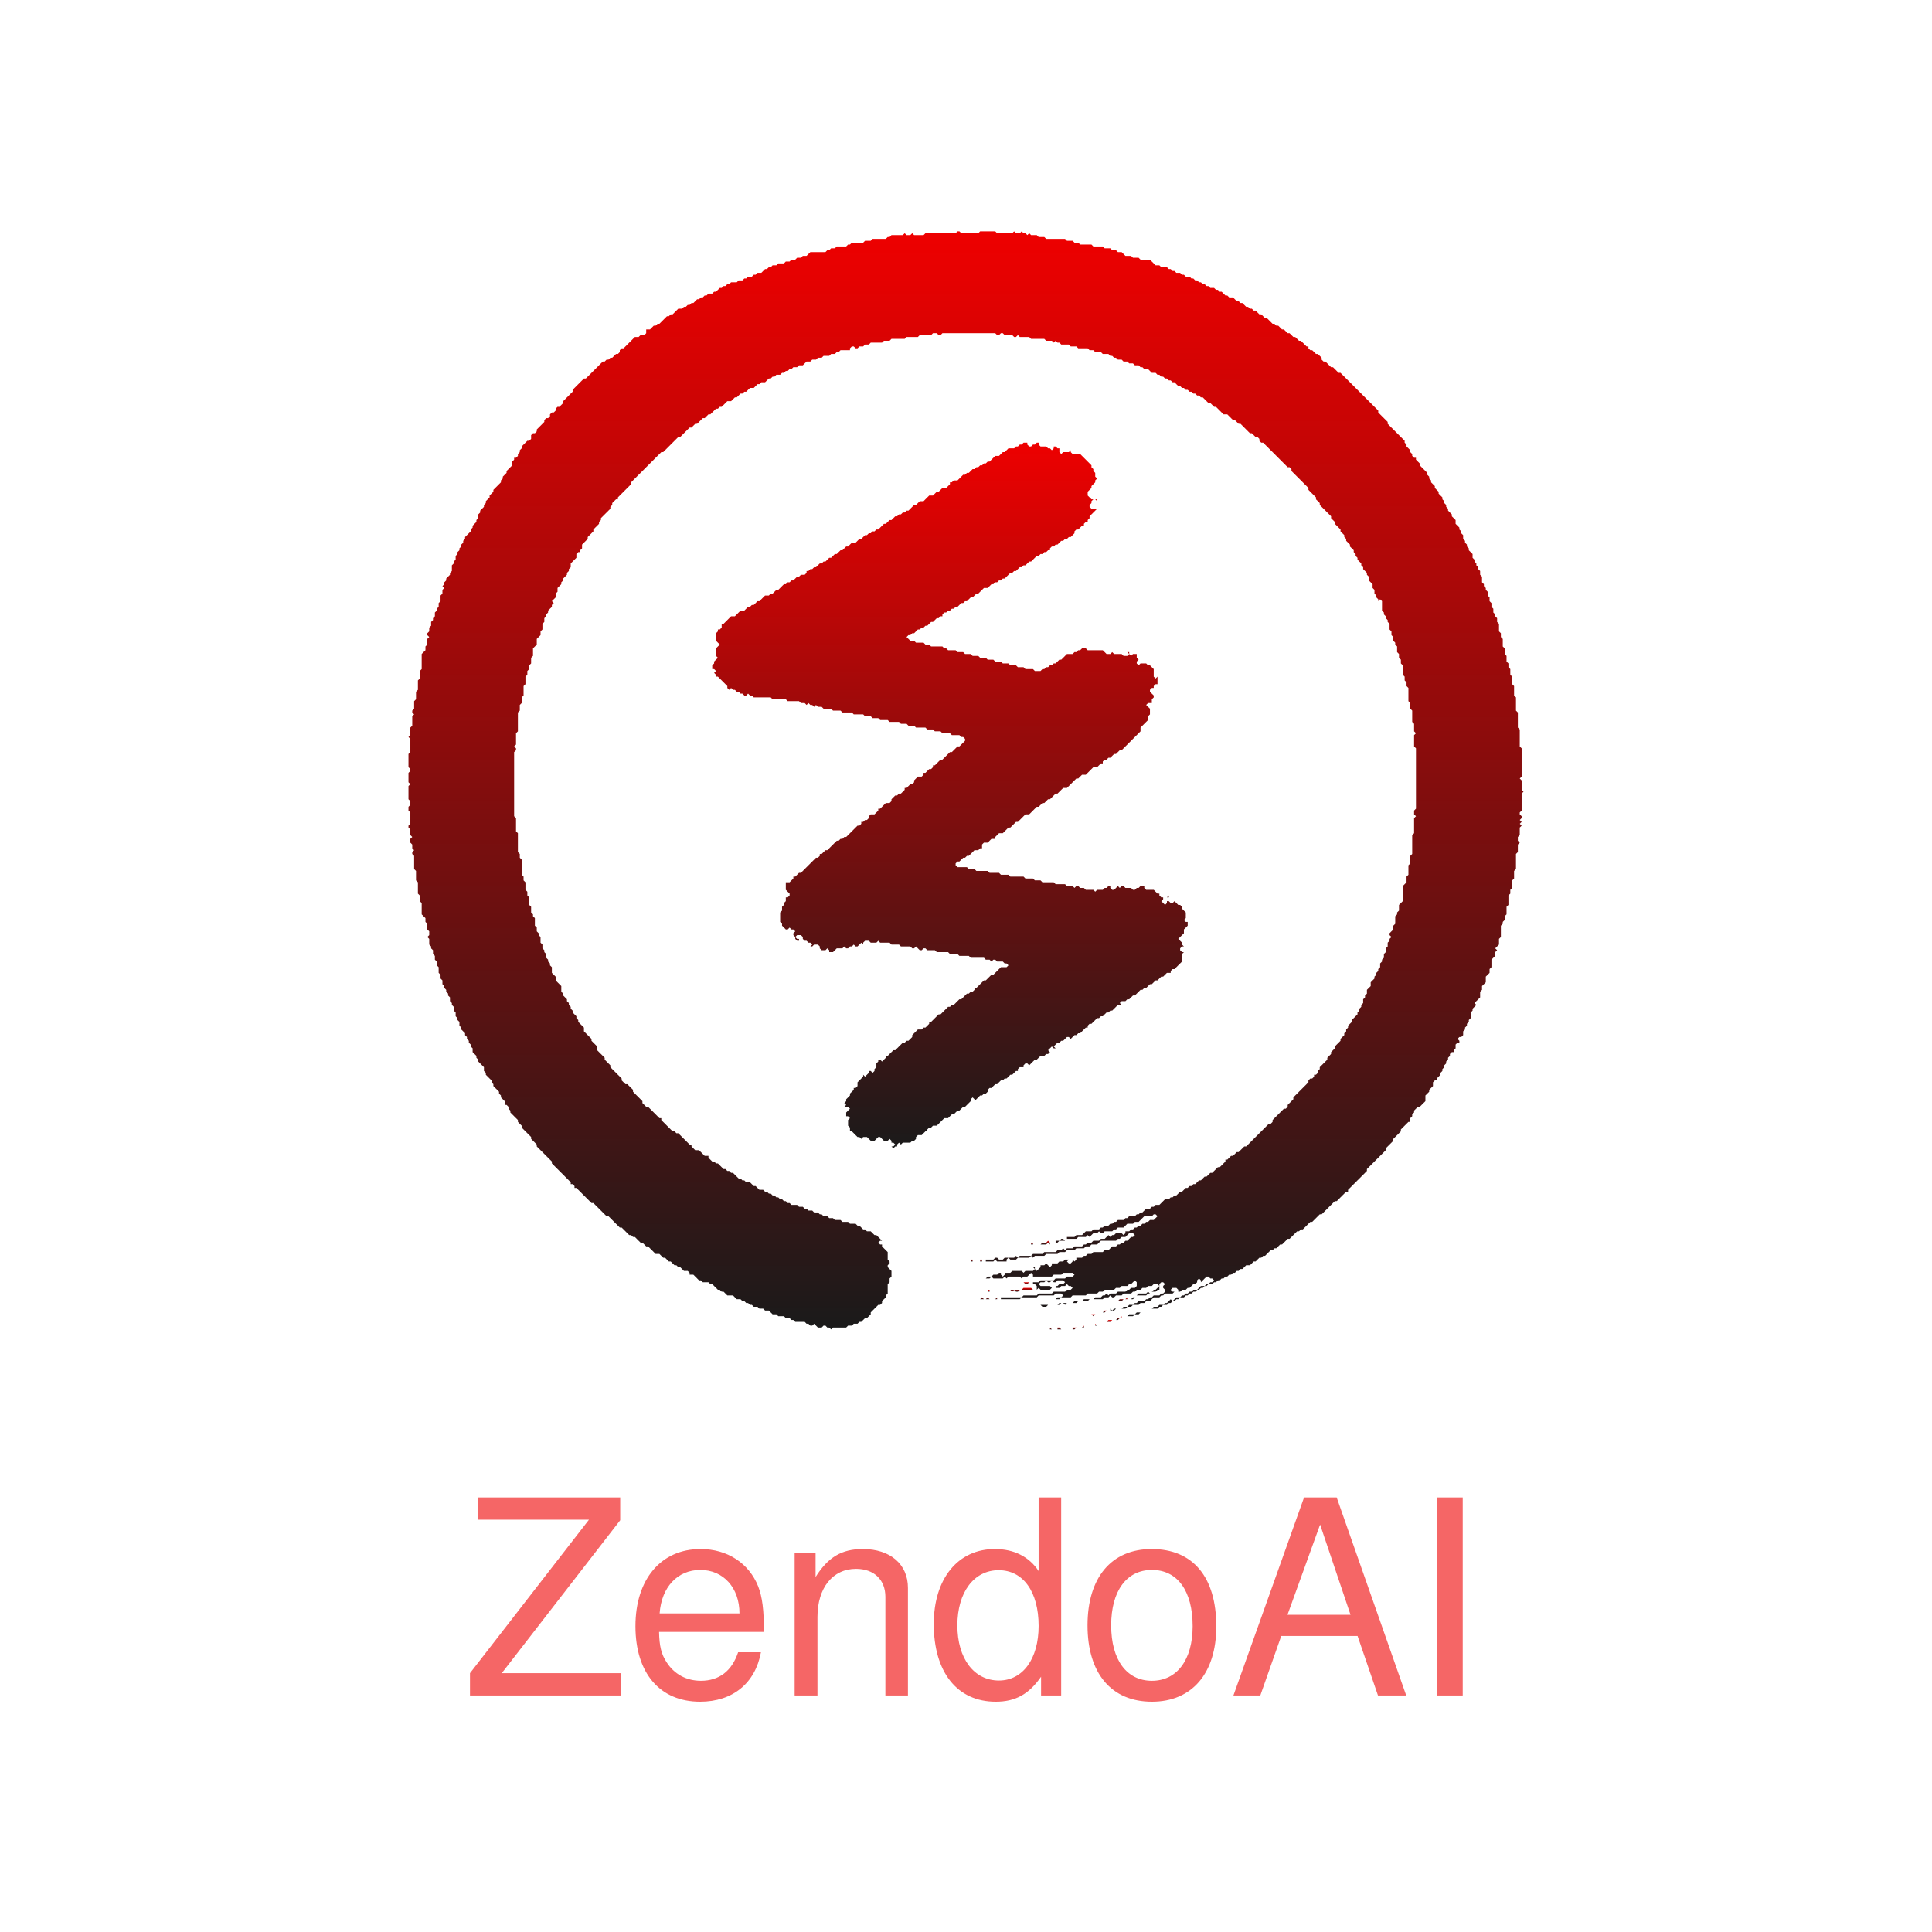
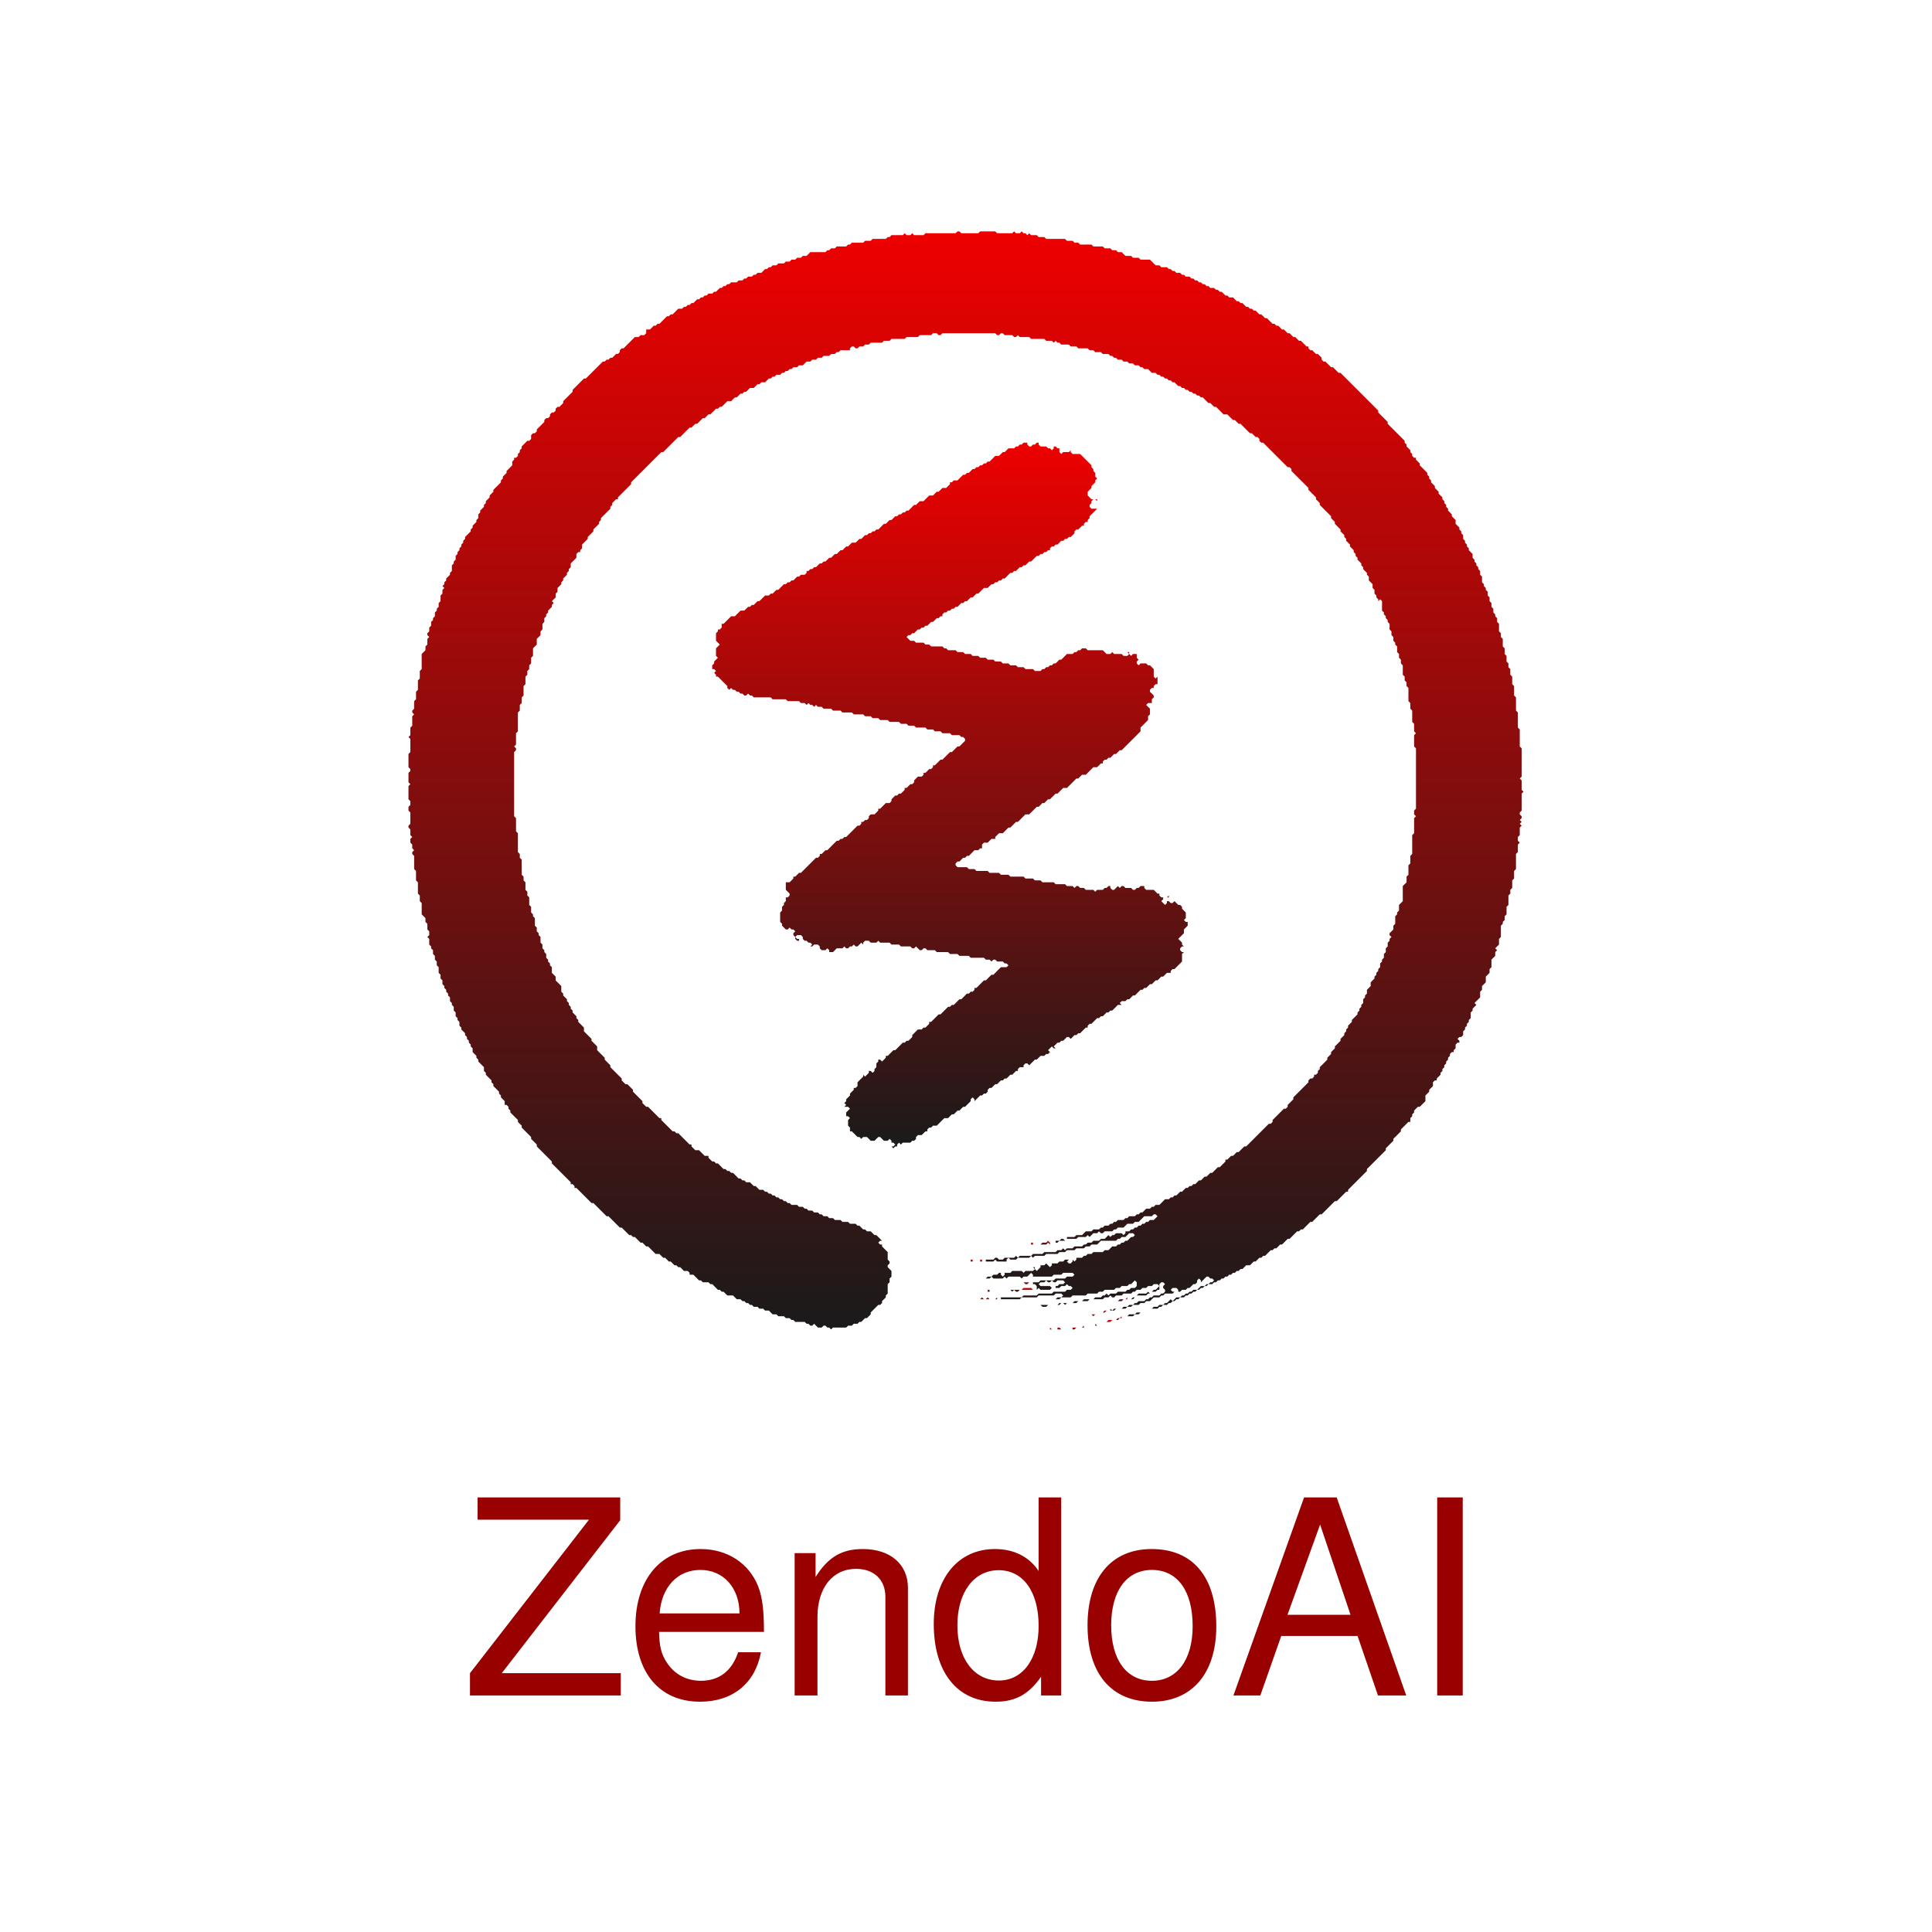
<svg xmlns="http://www.w3.org/2000/svg" xmlns:xlink="http://www.w3.org/1999/xlink" height="1024" version="1.2" width="1024" id="svg2328">
  <defs id="defs2282">
    <linearGradient id="grad1" x1="0" x2="0" y1="0" y2="1">
      <stop offset="0" stop-color="#ee0000" id="stop2277" />
      <stop offset="1" stop-color="#1a1a1a" id="stop2279" />
    </linearGradient>
    <linearGradient xlink:href="#grad1" id="linearGradient2473" x1="329.09" y1="1359.66" x2="329.09" y2="1361.392" gradientTransform="scale(1.732051,0.5773503)" gradientUnits="userSpaceOnUse" />
    <linearGradient xlink:href="#grad1" id="linearGradient2475" x1="397.394" y1="1110.158" x2="397.394" y2="1111.572" gradientTransform="scale(1.414214,0.7071068)" gradientUnits="userSpaceOnUse" />
    <linearGradient xlink:href="#grad1" id="linearGradient2477" x1="558" y1="785" x2="558" y2="786" gradientUnits="userSpaceOnUse" />
    <linearGradient xlink:href="#grad1" id="linearGradient2479" x1="575" y1="784" x2="575" y2="785" gradientUnits="userSpaceOnUse" />
    <linearGradient xlink:href="#grad1" id="linearGradient2481" x1="582" y1="783" x2="582" y2="784" gradientUnits="userSpaceOnUse" />
    <linearGradient xlink:href="#grad1" id="linearGradient2483" x1="337.75" y1="1352.732" x2="337.75" y2="1356.196" gradientTransform="scale(1.732051,0.5773503)" gradientUnits="userSpaceOnUse" />
    <linearGradient xlink:href="#grad1" id="linearGradient2485" x1="484.182" y1="954.076" x2="484.182" y2="956.526" gradientTransform="scale(1.224745,0.8164966)" gradientUnits="userSpaceOnUse" />
    <linearGradient xlink:href="#grad1" id="linearGradient2487" x1="410.122" y1="1100.258" x2="410.122" y2="1101.672" gradientTransform="scale(1.414214,0.7071068)" gradientUnits="userSpaceOnUse" />
    <linearGradient xlink:href="#grad1" id="linearGradient2489" x1="292" y1="1552" x2="292" y2="1554" gradientTransform="scale(2,0.5)" gradientUnits="userSpaceOnUse" />
    <linearGradient xlink:href="#grad1" id="linearGradient2491" x1="375.679" y1="1215.896" x2="375.679" y2="1219.058" gradientTransform="scale(1.581139,0.6324555)" gradientUnits="userSpaceOnUse" />
    <linearGradient xlink:href="#grad1" id="linearGradient2493" x1="143.39" y1="2772.669" x2="143.39" y2="2776.274" gradientTransform="scale(3.605551,0.2773501)" gradientUnits="userSpaceOnUse" />
    <linearGradient xlink:href="#grad1" id="linearGradient2495" x1="525" y1="765" x2="525" y2="766" gradientUnits="userSpaceOnUse" />
    <linearGradient xlink:href="#grad1" id="linearGradient2497" x1="210.237" y1="1947.825" x2="210.237" y2="1952.925" gradientTransform="scale(2.54951,0.3922323)" gradientUnits="userSpaceOnUse" />
    <linearGradient xlink:href="#grad1" id="linearGradient2499" x1="314.079" y1="1318.091" x2="314.079" y2="1319.823" gradientTransform="scale(1.732051,0.5773503)" gradientUnits="userSpaceOnUse" />
    <linearGradient xlink:href="#grad1" id="linearGradient2501" x1="521" y1="749" x2="521" y2="750" gradientUnits="userSpaceOnUse" />
    <linearGradient xlink:href="#grad1" id="linearGradient2503" x1="516" y1="749" x2="516" y2="750" gradientUnits="userSpaceOnUse" />
    <linearGradient xlink:href="#grad1" id="linearGradient2505" x1="548" y1="740" x2="548" y2="741" gradientUnits="userSpaceOnUse" />
    <linearGradient xlink:href="#grad1" id="linearGradient2507" x1="318.697" y1="1279.986" x2="318.697" y2="1283.45" gradientTransform="scale(1.732051,0.5773503)" gradientUnits="userSpaceOnUse" />
    <linearGradient xlink:href="#grad1" id="linearGradient2509" x1="620" y1="556" x2="620" y2="557" gradientUnits="userSpaceOnUse" />
    <linearGradient xlink:href="#grad1" id="linearGradient2511" x1="462.333" y1="258.223" x2="462.333" y2="565.632" gradientTransform="scale(0.8197561,1.219875)" gradientUnits="userSpaceOnUse" />
    <linearGradient xlink:href="#grad1" id="linearGradient2513" x1="216.334" y1="205.571" x2="216.334" y2="792.054" gradientTransform="scale(1.007702,0.9923566)" gradientUnits="userSpaceOnUse" />
  </defs>
  <g id="g2558">
    <polygon fill="url(#grad1)" points="571,786 572,785 573,785 570,785 570,786 " id="polygon2284" style="fill:url(#linearGradient2473)" transform="translate(-1.5,-81.37109)" />
    <polygon fill="url(#grad1)" points="562,785 562,786 564,786 563,785 " id="polygon2286" style="fill:url(#linearGradient2475)" transform="translate(-1.5,-81.37109)" />
    <polygon fill="url(#grad1)" points="558,785 558,786 559,786 " id="polygon2288" style="fill:url(#linearGradient2477)" transform="translate(-1.5,-81.37109)" />
    <polygon fill="url(#grad1)" points="576,784 575,785 576,785 " id="polygon2290" style="fill:url(#linearGradient2479)" transform="translate(-1.5,-81.37109)" />
    <polygon fill="url(#grad1)" points="582,783 582,784 583,784 " id="polygon2292" style="fill:url(#linearGradient2481)" transform="translate(-1.5,-81.37109)" />
    <polygon fill="url(#grad1)" points="590,782 591,781 589,781 587,783 585,783 587,783 588,782 " id="polygon2294" style="fill:url(#linearGradient2483)" transform="translate(-1.5,-81.37109)" />
    <polygon fill="url(#grad1)" points="595,780 596,780 596,779 595,780 594,780 593,781 594,781 " id="polygon2296" style="fill:url(#linearGradient2485)" transform="translate(-1.5,-81.37109)" />
    <polygon fill="url(#grad1)" points="580,778 581,779 582,778 " id="polygon2298" style="fill:url(#linearGradient2487)" transform="translate(-1.5,-81.37109)" />
    <polygon fill="url(#grad1)" points="584,777 587,777 588,776 587,776 586,777 " id="polygon2300" style="fill:url(#linearGradient2489)" transform="translate(-1.5,-81.37109)" />
    <polygon fill="url(#grad1)" points="597,770 599,770 599,769 598,770 595,770 594,771 596,771 " id="polygon2302" style="fill:url(#linearGradient2491)" transform="translate(-1.5,-81.37109)" />
    <polygon fill="url(#grad1)" points="517,770 530,770 530,769 529,770 526,770 525,769 524,770 523,770 522,769 521,770 " id="polygon2304" style="fill:url(#linearGradient2493)" transform="translate(-1.5,-81.37109)" />
    <polygon fill="url(#grad1)" points="525,765 525,766 526,766 526,765 " id="polygon2306" style="fill:url(#linearGradient2495)" transform="translate(-1.5,-81.37109)" />
    <polygon fill="url(#grad1)" points="543,765 536,765 537,765 538,766 539,765 540,766 541,766 542,765 549,765 548,764 544,764 " id="polygon2308" style="fill:url(#linearGradient2497)" transform="translate(-1.5,-81.37109)" />
    <polygon fill="url(#grad1)" points="544,761 545,762 546,762 547,761 " id="polygon2310" style="fill:url(#linearGradient2499)" transform="translate(-1.5,-81.37109)" />
    <polygon fill="url(#grad1)" points="521,749 521,750 522,750 522,749 " id="polygon2312" style="fill:url(#linearGradient2501)" transform="translate(-1.5,-81.37109)" />
    <polygon fill="url(#grad1)" points="516,749 516,750 517,750 517,749 " id="polygon2314" style="fill:url(#linearGradient2503)" transform="translate(-1.5,-81.37109)" />
    <polygon fill="url(#grad1)" points="548,740 548,741 549,741 549,740 " id="polygon2316" style="fill:url(#linearGradient2505)" transform="translate(-1.5,-81.37109)" />
    <polygon fill="url(#grad1)" points="554,740 553,741 552,740 553,741 556,741 557,740 558,741 558,740 557,739 556,740 " id="polygon2318" style="fill:url(#linearGradient2507)" transform="translate(-1.5,-81.37109)" />
    <polygon fill="url(#grad1)" points="621,556 620,557 621,557 " id="polygon2320" style="fill:url(#linearGradient2509)" transform="translate(-1.5,-81.37109)" />
    <polygon fill="url(#grad1)" points="529,323 526,326 525,326 524,327 523,327 522,328 521,328 520,329 519,329 518,330 517,330 515,332 514,332 513,333 512,333 509,336 507,336 506,337 505,337 505,338 503,340 501,340 499,342 498,342 496,344 494,344 491,347 489,347 487,349 486,349 483,352 482,352 481,353 480,353 479,354 478,354 477,355 476,355 474,357 473,357 471,359 470,359 467,362 466,362 465,363 464,363 463,364 462,364 461,365 460,365 458,367 457,367 455,369 453,369 451,371 450,371 448,373 447,373 445,375 444,375 442,377 441,377 439,379 438,379 437,380 436,380 434,382 433,382 432,383 431,383 430,384 429,384 429,385 428,386 426,386 425,387 424,387 422,389 421,389 420,390 419,390 418,391 417,391 414,394 413,394 411,396 410,396 409,397 407,397 404,400 403,400 401,402 400,402 399,403 398,403 396,405 394,405 391,408 389,408 385,412 384,412 384,414 383,415 382,415 382,416 381,417 381,421 383,423 381,425 381,429 382,430 380,432 380,433 379,434 379,436 380,436 381,437 380,438 381,439 381,440 382,440 387,445 387,446 388,447 389,446 390,447 391,447 392,448 393,448 394,449 395,449 396,450 397,450 398,449 399,450 400,450 401,451 410,451 411,452 418,452 419,453 425,453 426,454 428,454 429,455 430,454 431,455 432,455 433,456 434,455 435,456 437,456 438,457 442,457 443,458 447,458 448,459 453,459 454,460 459,460 460,461 463,461 464,462 467,462 468,463 472,463 473,464 478,464 479,465 482,465 483,466 486,466 487,467 492,467 493,468 496,468 497,469 500,469 501,470 505,470 506,471 510,471 511,472 512,472 513,473 513,474 510,477 509,477 506,480 505,480 501,484 500,484 497,487 496,487 496,488 495,489 494,489 492,491 491,491 491,492 490,493 488,493 486,495 486,496 485,497 484,497 482,499 481,499 481,500 479,502 478,502 477,503 476,503 474,505 474,506 473,507 471,507 468,510 467,510 467,511 465,513 463,513 462,514 462,515 461,516 460,516 459,517 458,517 458,518 457,519 456,519 450,525 449,525 448,526 447,526 446,527 445,527 440,532 439,532 437,534 436,534 436,535 435,536 434,536 426,544 425,544 423,546 422,546 422,547 420,549 418,549 418,553 420,555 420,556 419,557 418,557 418,559 417,560 417,561 416,562 416,564 415,565 415,570 416,571 416,572 418,574 419,574 420,573 421,574 422,574 423,575 422,576 422,577 423,578 423,579 424,580 425,580 425,579 424,579 423,578 424,577 426,577 427,578 427,579 428,580 429,580 430,581 431,581 432,582 431,583 432,583 433,582 435,582 436,583 436,584 437,585 439,585 440,584 441,585 441,586 443,586 445,584 448,584 449,583 450,584 451,584 452,583 453,583 454,582 455,583 456,583 458,581 459,582 459,581 460,580 462,580 463,581 466,581 467,580 468,581 473,581 474,582 478,582 479,583 484,583 485,584 486,584 487,583 489,585 490,585 491,584 492,584 493,585 497,585 498,586 504,586 505,587 509,587 510,588 515,588 516,589 523,589 524,590 526,590 527,591 528,590 529,590 530,591 533,591 534,592 535,592 536,593 535,594 532,594 528,598 527,598 524,601 523,601 519,605 518,605 518,606 517,607 516,607 515,608 514,608 511,611 510,611 507,614 506,614 505,615 504,615 500,619 499,619 495,623 494,623 494,624 492,626 491,626 490,627 488,627 485,630 485,631 483,633 482,633 481,634 480,634 476,638 475,638 472,641 471,641 471,642 469,644 468,643 467,643 467,644 466,645 466,647 465,648 464,647 465,648 465,649 464,650 463,649 462,649 462,650 460,652 459,651 459,652 456,655 456,657 455,658 454,658 454,659 452,661 452,662 450,664 450,665 449,666 450,667 449,668 451,668 452,669 450,671 450,673 451,673 452,674 451,675 451,678 452,679 452,681 453,681 456,684 457,684 459,686 460,686 459,686 458,685 459,684 461,684 463,686 465,686 467,684 468,684 470,686 472,686 473,685 474,686 474,687 475,687 476,688 475,689 472,689 474,689 475,690 476,689 477,689 477,688 478,687 479,688 480,687 484,687 485,686 486,686 487,685 487,684 488,683 490,683 492,681 493,681 493,680 494,679 495,679 496,678 498,678 502,674 504,674 506,672 507,672 509,670 510,670 512,668 513,668 516,665 516,664 517,663 518,664 518,665 521,662 522,662 523,661 524,661 525,660 525,659 526,658 527,658 529,656 530,656 532,654 533,654 534,653 535,653 537,651 538,651 540,649 541,649 541,648 542,647 544,647 544,646 545,645 546,645 547,646 550,643 551,643 553,641 555,641 556,640 557,640 558,639 557,638 559,636 560,637 561,637 560,636 562,634 563,634 564,633 565,633 567,631 568,631 569,632 571,630 572,630 573,629 574,629 577,626 578,626 578,625 579,624 580,624 583,621 584,621 585,620 586,620 588,618 589,618 590,617 591,617 594,614 596,614 595,613 596,612 598,612 599,611 600,611 602,609 603,609 606,606 607,606 608,605 609,605 611,603 612,603 614,601 615,601 617,599 618,599 620,597 622,597 622,596 623,595 624,595 628,591 628,587 629,586 628,586 627,585 627,584 628,583 629,583 628,582 628,581 626,579 629,576 629,574 631,572 631,570 630,570 629,569 630,568 630,565 628,563 628,562 627,561 626,561 624,559 623,560 622,560 621,559 620,559 620,560 619,561 617,559 618,558 618,557 617,557 616,556 616,555 615,555 613,553 609,553 608,552 608,551 606,551 605,552 604,552 603,553 602,553 601,552 598,552 597,551 596,551 595,552 594,551 592,553 591,553 590,552 590,551 589,551 588,552 587,552 586,553 583,553 582,554 581,553 577,553 576,552 574,552 573,551 572,551 571,552 570,551 567,551 566,550 561,550 560,549 554,549 553,548 550,548 549,547 545,547 544,546 537,546 536,545 532,545 531,544 526,544 525,543 519,543 518,542 515,542 514,541 509,541 508,540 508,539 509,538 510,538 512,536 513,536 514,535 515,535 518,532 520,532 521,531 522,531 522,529 523,528 525,528 527,526 529,526 529,525 531,523 533,523 536,520 537,520 540,517 541,517 545,513 547,513 551,509 552,509 554,507 555,507 557,505 558,505 561,502 562,502 565,499 567,499 572,494 573,494 575,492 577,492 581,488 583,488 585,486 586,486 586,485 587,484 588,484 589,483 590,483 592,481 593,481 595,479 596,479 606,469 606,467 610,463 610,461 611,460 611,457 609,455 610,454 612,454 612,452 613,451 613,450 611,448 611,447 612,446 613,446 613,445 614,444 615,444 615,439 615,440 614,441 613,440 613,436 611,434 610,434 609,433 606,433 605,434 604,433 604,432 605,431 604,430 604,428 602,428 601,429 600,428 600,427 598,427 599,427 600,428 599,429 597,429 596,428 592,428 591,427 590,428 588,428 586,426 578,426 577,425 575,425 574,426 573,426 572,427 571,427 570,428 567,428 564,431 563,431 561,433 560,433 559,434 558,434 557,435 556,435 555,436 554,436 553,437 550,437 549,436 545,436 544,435 541,435 540,434 537,434 536,433 533,433 532,432 529,432 528,431 525,431 524,430 521,430 520,429 517,429 516,428 513,428 512,427 509,427 508,426 504,426 503,425 502,425 501,424 495,424 494,423 492,423 491,422 487,422 486,421 484,421 482,419 483,418 484,418 485,417 486,417 488,415 489,415 490,414 491,414 492,413 493,413 495,411 496,411 498,409 499,409 500,408 501,408 501,407 502,406 503,406 504,405 505,405 506,404 507,404 508,403 509,403 511,401 512,401 513,400 514,400 516,398 517,398 519,396 520,396 523,393 525,393 527,391 528,391 529,390 530,390 531,389 532,389 533,388 534,388 537,385 538,385 539,384 540,384 542,382 543,382 544,381 545,381 547,379 548,379 551,376 552,376 553,375 554,375 555,374 556,374 557,373 558,373 558,372 559,371 560,371 561,370 562,370 564,368 565,368 566,367 567,367 568,366 569,366 571,364 571,363 572,362 573,362 575,360 576,360 576,359 577,358 578,358 578,357 579,356 579,355 583,351 580,351 579,350 579,349 580,348 580,347 581,346 582,346 583,347 583,346 580,346 578,344 578,342 580,340 580,339 582,337 582,336 583,335 582,334 582,332 581,331 581,330 580,329 580,328 574,322 570,322 569,321 569,320 568,321 565,321 564,322 563,321 563,319 562,319 561,318 560,318 560,319 559,320 558,319 557,319 556,318 553,318 552,317 552,316 551,316 550,317 549,317 548,318 547,318 546,317 546,316 547,315 546,316 544,316 543,317 542,317 541,318 540,318 539,319 536,319 534,321 533,321 531,323 " id="polygon2322" style="fill:url(#linearGradient2511)" transform="translate(-1.5,-81.37109)" />
    <polygon fill="url(#grad1)" points="472,207 471,208 464,208 463,209 460,209 459,210 453,210 452,211 451,211 450,212 445,212 444,213 442,213 441,214 440,214 439,215 431,215 429,217 427,217 426,218 424,218 423,219 421,219 420,220 418,220 417,221 414,221 413,222 411,222 410,223 409,223 408,224 407,224 405,226 403,226 402,227 401,227 400,228 398,228 397,229 396,229 395,230 393,230 392,231 389,231 388,232 387,232 386,233 385,233 384,234 383,234 381,236 380,236 379,237 377,237 376,238 375,238 374,239 373,239 372,240 371,240 369,242 368,242 367,243 366,243 365,244 364,244 363,245 361,245 358,248 357,248 356,249 355,249 351,253 350,253 349,254 348,254 346,256 344,256 344,258 343,259 341,259 340,260 338,260 332,266 331,266 330,267 330,268 329,269 328,269 326,271 325,271 324,272 323,272 322,273 321,273 312,282 311,282 305,288 305,289 300,294 300,295 298,297 297,297 296,298 296,299 295,300 294,300 293,301 293,302 292,303 291,303 290,304 290,305 286,309 286,310 285,311 284,311 283,312 283,314 282,315 281,315 278,318 278,319 277,320 277,321 276,322 276,323 275,324 274,324 274,325 273,326 273,328 270,331 270,332 268,334 268,335 267,336 267,337 263,341 263,342 261,344 261,345 259,347 259,348 258,349 258,350 256,352 256,353 255,354 255,356 254,357 254,358 252,360 252,361 251,362 251,363 248,366 248,367 247,368 247,369 246,370 246,371 245,372 245,373 244,374 244,375 243,376 243,378 242,379 242,380 241,381 241,384 240,385 240,386 238,388 238,389 237,390 237,391 236,392 237,393 236,394 236,396 235,397 235,400 234,401 234,403 233,404 233,405 232,406 232,408 231,409 231,410 230,411 230,413 229,414 229,416 228,417 228,418 229,419 228,420 228,423 227,424 227,426 225,428 225,436 224,437 224,441 223,442 223,447 222,448 222,452 221,453 221,457 220,458 220,459 221,460 220,461 220,466 219,467 219,471 218,472 219,473 219,480 218,481 218,488 219,489 219,490 218,491 218,496 219,497 218,498 218,505 219,506 219,508 218,509 218,511 219,512 219,518 218,519 218,520 219,521 219,524 220,525 219,526 219,528 220,529 220,531 221,532 220,533 220,534 221,535 221,542 222,543 222,548 223,549 223,555 224,556 224,559 225,560 225,566 227,568 227,570 228,571 228,574 229,575 229,577 228,578 229,579 229,582 230,583 230,584 231,585 231,587 232,588 232,590 233,591 233,593 234,594 234,597 235,598 235,600 236,601 236,603 237,604 237,605 238,606 238,607 239,608 239,609 240,610 240,612 241,613 241,614 242,615 242,617 243,618 243,620 244,621 244,622 245,623 245,625 246,626 246,627 248,629 248,630 249,631 249,632 250,633 250,634 251,635 251,636 252,637 252,639 254,641 254,642 255,643 255,644 258,647 258,649 259,650 259,651 262,654 262,655 263,656 263,657 266,660 266,661 267,662 267,663 269,665 269,667 270,667 271,668 271,669 272,670 272,671 276,675 276,676 278,678 278,679 283,684 283,685 286,688 286,689 294,697 294,698 304,708 304,709 305,709 306,710 306,711 307,711 315,719 316,719 323,726 324,726 330,732 331,732 335,736 336,736 337,737 338,737 341,740 342,740 344,742 345,742 349,746 351,746 353,748 354,748 356,750 357,750 359,752 360,752 361,753 362,753 364,755 366,755 367,756 367,757 369,757 372,760 373,760 374,761 377,761 378,762 379,762 382,765 383,765 384,766 385,766 387,768 390,768 392,770 394,770 395,771 396,771 397,772 398,772 399,773 400,773 401,774 403,774 404,775 406,775 407,776 409,776 411,778 413,778 414,779 417,779 418,780 420,780 421,781 422,781 423,782 428,782 429,783 430,783 431,784 432,784 433,783 435,785 437,785 438,784 439,784 440,785 441,785 442,786 443,785 450,785 451,784 453,784 454,783 456,783 457,782 458,782 460,780 461,780 463,778 463,777 467,773 468,773 469,772 469,771 471,769 471,768 472,767 472,762 473,761 473,759 474,758 474,755 472,753 472,752 473,751 473,750 472,749 472,745 470,743 471,742 472,742 471,742 470,743 469,742 469,741 468,741 467,740 468,739 469,739 466,736 465,736 463,734 461,734 460,733 459,733 457,731 456,731 455,730 452,730 451,729 448,729 447,728 444,728 443,727 441,727 440,726 438,726 437,725 436,725 435,724 433,724 432,723 430,723 429,722 428,722 427,721 425,721 424,720 421,720 420,719 419,719 418,718 417,718 416,717 415,717 414,716 413,716 412,715 411,715 410,714 409,714 408,713 407,713 406,712 404,712 402,710 401,710 399,708 397,708 396,707 395,707 394,706 393,706 390,703 389,703 388,702 387,702 386,701 385,701 382,698 381,698 380,697 379,697 377,695 377,694 375,694 372,691 370,691 368,689 368,688 367,688 361,682 360,682 359,681 358,681 352,675 352,674 351,674 345,668 344,668 342,666 342,665 337,660 337,659 334,656 333,656 331,654 331,653 325,647 325,646 322,643 322,642 318,638 318,636 315,633 315,632 311,628 311,626 308,623 308,622 307,621 307,620 305,618 305,617 304,616 304,615 303,614 303,613 302,612 302,611 300,609 300,608 299,607 299,604 296,601 296,599 294,597 294,594 293,593 293,592 292,591 292,590 291,589 291,587 290,586 290,585 289,584 289,582 288,581 288,578 287,577 287,576 286,575 286,573 285,572 285,568 284,567 284,566 283,565 283,562 282,561 282,557 281,556 281,554 280,553 280,549 279,548 279,546 278,545 278,537 277,536 277,534 276,533 276,523 275,522 275,515 274,514 274,480 275,479 275,478 274,477 275,476 275,470 276,469 276,459 277,458 277,455 278,454 278,451 279,450 279,445 280,444 280,440 281,439 281,437 282,436 282,434 283,433 283,430 284,429 284,425 286,423 286,420 288,418 288,416 289,415 289,412 290,411 290,409 291,408 291,407 292,406 292,405 294,403 294,402 295,401 294,400 296,398 296,396 297,395 297,393 299,391 299,390 300,389 300,388 302,386 302,385 303,384 303,383 304,382 304,380 307,377 307,375 308,374 309,374 309,373 310,372 310,370 313,367 313,366 316,363 316,362 319,359 319,358 320,357 320,356 325,351 325,350 326,349 326,348 328,346 329,346 329,345 336,338 336,337 352,321 353,321 361,313 362,313 367,308 368,308 370,306 371,306 374,303 375,303 377,301 378,301 381,298 382,298 383,297 384,297 387,294 389,294 391,292 392,292 394,290 395,290 396,289 397,289 399,287 401,287 403,285 404,285 405,284 407,284 409,282 410,282 411,281 412,281 413,280 415,280 416,279 417,279 418,278 419,278 420,277 421,277 422,276 424,276 425,275 427,275 429,273 431,273 432,272 434,272 435,271 437,271 438,270 441,270 442,269 444,269 445,268 446,268 447,267 452,267 452,266 453,265 454,265 455,266 456,266 457,265 459,265 460,264 462,264 463,263 469,263 470,262 473,262 474,261 481,261 482,260 488,260 489,259 495,259 496,258 498,258 499,259 500,259 501,258 529,258 530,259 531,259 532,258 533,258 534,259 538,259 539,260 540,260 541,259 542,260 547,260 548,261 555,261 556,262 559,262 560,263 561,262 562,263 563,263 564,264 568,264 569,265 572,265 573,266 578,266 579,267 581,267 582,268 585,268 586,269 589,269 590,270 591,270 592,271 593,271 594,272 596,272 597,273 599,273 600,274 602,274 603,275 605,275 606,276 607,276 608,277 610,277 612,279 614,279 615,280 616,280 617,281 618,281 619,282 620,282 621,283 622,283 623,284 624,284 626,286 627,286 628,287 629,287 630,288 631,288 632,289 633,289 634,290 635,290 636,291 637,291 638,292 639,292 642,295 643,295 645,297 646,297 650,301 652,301 655,304 656,304 658,306 659,306 664,311 665,311 667,313 668,313 669,314 669,315 670,316 671,316 684,329 685,329 686,330 686,331 695,340 695,341 699,345 699,346 701,348 701,349 707,355 707,356 709,358 709,359 712,362 712,363 714,365 714,366 715,367 715,368 717,370 717,371 719,373 719,374 720,375 720,376 721,377 721,378 723,380 723,381 724,382 724,383 726,385 726,386 727,387 727,389 729,391 729,393 730,394 730,396 731,397 731,398 732,399 732,400 733,399 734,400 734,405 735,406 735,407 736,408 736,409 737,410 737,411 738,412 738,415 739,416 739,418 740,419 740,421 741,422 741,423 742,424 742,427 743,428 743,430 744,431 744,433 745,434 745,439 746,440 746,442 747,443 747,445 748,446 748,453 749,454 749,457 750,458 750,464 751,465 751,469 752,470 751,471 751,477 752,478 752,510 751,511 751,513 752,514 751,515 751,523 750,524 750,534 749,535 749,539 748,540 748,545 747,546 747,549 745,551 745,559 743,561 743,564 742,565 742,566 741,567 741,571 740,572 740,574 738,576 738,577 739,578 738,579 738,580 737,581 737,583 736,584 736,586 735,587 735,589 734,590 734,591 733,592 733,594 732,595 732,596 731,597 731,598 730,599 730,600 728,602 728,604 726,606 726,608 725,609 725,610 724,611 724,613 723,614 723,615 722,616 722,617 721,618 721,619 718,622 718,623 716,625 716,626 715,627 715,628 714,629 714,630 712,632 712,633 709,636 709,637 707,639 707,640 705,642 705,643 701,647 701,648 700,649 700,650 699,651 698,651 698,652 697,653 696,653 695,654 695,655 687,663 687,664 684,667 684,668 683,669 682,669 676,675 676,676 675,677 674,677 662,689 661,689 658,692 657,692 655,694 654,694 652,696 651,696 651,697 648,700 647,700 644,703 643,703 641,705 640,705 638,707 637,707 635,709 634,709 633,710 632,710 631,711 630,711 628,713 627,713 625,715 624,715 623,716 622,716 621,717 619,717 616,720 614,720 613,721 612,721 611,722 609,722 607,724 606,724 605,725 604,725 603,726 600,726 599,727 598,727 597,728 594,728 593,729 592,729 591,730 590,730 589,731 587,731 586,732 585,732 584,733 581,733 580,734 577,734 575,736 572,736 571,737 567,737 567,738 566,739 565,738 564,738 563,739 561,739 561,740 562,740 563,739 566,739 567,738 572,738 573,737 577,737 578,736 579,737 581,735 583,735 584,734 585,735 586,735 587,734 591,734 592,733 593,733 594,732 597,732 599,730 602,730 603,729 605,729 608,726 612,726 613,725 614,725 615,726 613,728 611,728 610,729 609,729 608,730 607,730 606,731 605,731 604,732 603,732 602,733 601,733 600,734 598,734 598,735 597,736 596,735 593,735 592,736 591,736 590,737 589,736 587,738 585,738 584,739 581,739 580,740 578,740 577,741 576,741 575,742 571,742 570,743 567,743 566,744 565,743 564,744 562,744 561,745 555,745 554,746 549,746 548,747 542,747 541,748 540,747 539,748 534,748 533,749 531,749 530,748 529,748 528,749 524,749 524,750 528,750 529,749 530,750 535,750 535,749 536,748 537,749 540,749 541,748 547,748 548,747 549,748 550,747 555,747 556,746 562,746 563,745 566,745 567,744 571,744 572,743 576,743 577,742 579,742 580,741 583,741 585,739 593,739 594,738 595,738 596,737 598,737 600,735 602,735 603,736 602,737 601,737 599,739 598,739 597,740 596,740 595,741 594,741 593,742 591,742 589,744 587,744 586,745 581,745 580,746 578,746 577,747 576,747 575,748 572,748 572,749 571,750 570,749 570,750 569,751 568,751 567,750 568,749 566,749 565,750 563,750 562,751 559,751 559,752 558,753 556,751 555,752 553,752 553,753 551,755 550,754 550,753 548,753 549,753 550,754 549,755 545,755 544,756 543,755 538,755 537,756 534,756 534,757 533,758 532,757 532,756 531,756 530,757 528,757 527,758 525,758 524,759 522,759 526,759 527,758 528,759 533,759 534,758 535,759 536,758 542,758 543,759 544,758 546,758 547,759 546,758 548,756 549,757 549,758 559,758 560,757 564,757 565,756 570,756 571,757 570,758 567,758 566,759 561,759 560,760 553,760 552,761 549,761 549,762 550,762 551,763 551,765 552,764 553,765 558,765 559,764 558,763 553,763 552,762 553,761 555,761 556,760 557,761 558,761 559,760 560,761 561,761 562,760 565,760 566,761 565,762 563,762 562,763 561,763 561,764 563,764 564,763 566,763 567,762 568,763 569,763 570,764 569,765 567,765 566,766 560,766 559,767 552,767 551,768 544,768 543,769 532,769 532,770 542,770 543,769 551,769 552,768 560,768 561,767 564,767 565,768 564,769 562,769 561,770 560,770 563,770 564,769 569,769 570,768 577,768 578,767 583,767 584,766 586,766 587,765 592,765 593,764 595,764 596,763 599,763 600,762 601,762 603,760 604,761 604,763 603,764 601,764 600,765 599,765 598,766 594,766 593,767 590,767 589,768 588,767 587,768 586,768 585,769 582,769 581,770 576,770 575,771 571,771 570,772 563,772 562,773 552,773 553,773 554,774 556,774 557,773 563,773 564,772 565,772 566,773 567,772 572,772 573,771 578,771 579,770 586,770 587,769 589,769 590,768 591,769 592,769 593,768 596,768 597,767 601,767 602,766 603,766 604,765 606,765 607,764 609,764 610,763 612,763 613,762 615,762 616,763 614,765 613,765 611,767 610,766 609,767 605,767 603,769 602,769 601,770 602,770 604,768 609,768 610,767 611,767 612,766 614,766 615,765 616,765 616,762 617,761 618,761 619,762 618,763 618,764 619,765 619,766 618,767 617,767 616,768 613,768 612,769 611,769 610,770 609,770 608,771 605,771 604,772 603,772 602,773 600,773 599,774 597,774 596,775 592,775 591,776 590,775 590,776 592,776 593,775 598,775 599,774 601,774 602,773 605,773 606,772 608,772 609,771 611,771 613,769 616,769 617,768 618,768 619,767 623,767 624,766 623,766 622,765 623,764 625,764 626,765 626,766 627,766 628,765 630,765 631,764 632,764 634,762 635,762 636,761 636,760 637,759 638,760 638,761 641,758 642,758 643,759 644,759 645,760 644,761 643,761 642,762 641,762 640,763 638,763 636,765 634,765 633,766 632,766 631,767 630,767 629,768 628,768 627,769 625,769 623,771 622,770 620,772 619,772 618,773 616,773 615,774 613,774 611,776 608,776 607,777 604,777 603,778 600,778 599,779 602,779 603,778 605,778 606,777 607,777 608,776 611,776 612,775 615,775 616,774 617,774 618,773 620,773 621,772 622,772 623,771 624,771 625,770 626,770 627,769 629,769 630,768 631,768 632,767 633,767 634,766 635,766 636,765 637,765 638,764 639,764 640,763 641,763 642,762 644,762 645,761 646,761 647,760 648,760 649,759 650,759 651,758 652,758 653,757 654,757 655,756 656,756 657,755 658,755 659,754 660,754 662,752 664,752 666,750 667,750 669,748 670,748 671,747 672,747 675,744 676,744 677,743 678,743 680,741 681,741 684,738 685,738 689,734 690,734 691,733 692,733 696,729 697,729 701,725 702,725 709,718 710,718 715,713 716,713 716,712 726,702 726,701 736,691 736,690 740,686 740,685 744,681 744,680 748,676 749,676 749,674 750,673 750,672 751,671 751,670 753,668 754,668 757,665 757,662 759,660 759,659 761,657 761,655 762,654 763,654 763,653 765,651 765,650 766,649 766,648 767,647 767,646 768,645 768,644 769,643 769,642 770,641 770,640 771,639 772,639 772,638 773,637 773,635 774,634 775,634 775,633 774,632 775,631 776,631 777,630 777,628 778,627 778,626 779,625 779,624 780,623 780,622 781,621 781,618 782,617 782,616 784,614 783,613 786,610 786,607 787,606 787,604 789,602 789,599 791,597 791,595 792,594 792,590 794,588 794,586 795,585 794,584 796,582 796,579 797,578 797,572 798,571 798,570 799,569 799,567 800,566 800,562 801,561 801,556 802,555 802,553 803,552 803,548 804,547 804,543 805,542 805,534 806,533 806,529 807,528 806,527 806,525 807,524 807,520 808,519 807,518 808,517 807,516 808,515 808,514 807,513 807,512 808,511 808,502 809,501 808,500 808,495 807,494 808,493 808,478 807,477 807,468 806,467 806,459 805,458 805,451 804,450 804,445 803,444 803,440 802,439 802,436 801,435 801,433 800,432 800,429 799,428 799,425 798,424 798,420 797,419 797,417 796,416 796,412 795,411 795,409 794,408 794,407 793,406 793,404 792,403 792,401 791,400 791,398 790,397 790,395 789,394 789,393 788,392 788,391 787,390 787,387 786,386 786,384 785,383 785,382 784,381 784,380 783,379 783,378 782,377 782,375 780,373 780,372 779,371 779,370 778,369 778,368 777,367 777,365 776,364 776,363 775,362 775,361 773,359 773,357 771,355 771,354 769,352 769,351 768,350 768,349 767,348 767,347 766,346 766,345 764,343 764,342 762,340 762,339 760,337 760,336 759,335 759,334 758,333 758,332 754,328 754,327 752,325 752,324 751,324 750,323 750,322 749,321 749,320 747,318 747,317 746,316 746,315 737,306 737,305 732,300 732,299 712,279 711,279 708,276 707,276 704,273 703,273 702,272 702,271 700,269 699,269 697,267 696,267 695,266 695,265 694,265 691,262 690,262 688,260 687,260 685,258 684,258 682,256 681,256 679,254 678,254 677,253 676,253 673,250 672,250 670,248 669,248 667,246 666,246 665,245 664,245 663,244 662,244 660,242 659,242 658,241 657,241 655,239 653,239 652,238 651,238 649,236 648,236 647,235 646,235 645,234 643,234 642,233 641,233 640,232 639,232 638,231 637,231 636,230 635,230 634,229 633,229 632,228 630,228 629,227 628,227 627,226 625,226 624,225 623,225 622,224 621,224 620,223 617,223 616,222 614,222 611,219 606,219 605,218 602,218 601,217 598,217 596,215 594,215 593,214 591,214 590,213 587,213 586,212 581,212 580,211 574,211 573,210 571,210 570,209 567,209 566,208 556,208 555,207 552,207 551,206 548,206 547,205 546,206 545,205 544,205 543,204 542,205 540,205 539,204 538,205 530,205 529,204 521,204 520,205 511,205 510,204 509,204 508,205 492,205 491,206 486,206 485,205 484,206 482,206 481,205 480,206 474,206 473,207 " id="polygon2324" style="fill:url(#linearGradient2513)" transform="translate(-1.5,-81.37109)" />
  </g>
-   <text x="516.219" y="898.629" text-anchor="middle" font-family="Helvetica, Arial, sans-serif" font-size="144px" fill="#ee000099" id="text2326">ZendoAI</text>
+   <text x="516.219" y="898.629" text-anchor="middle" font-family="Helvetica, Arial, sans-serif" font-size="144px" fill="#990000ff" id="text2326">ZendoAI</text>
</svg>
